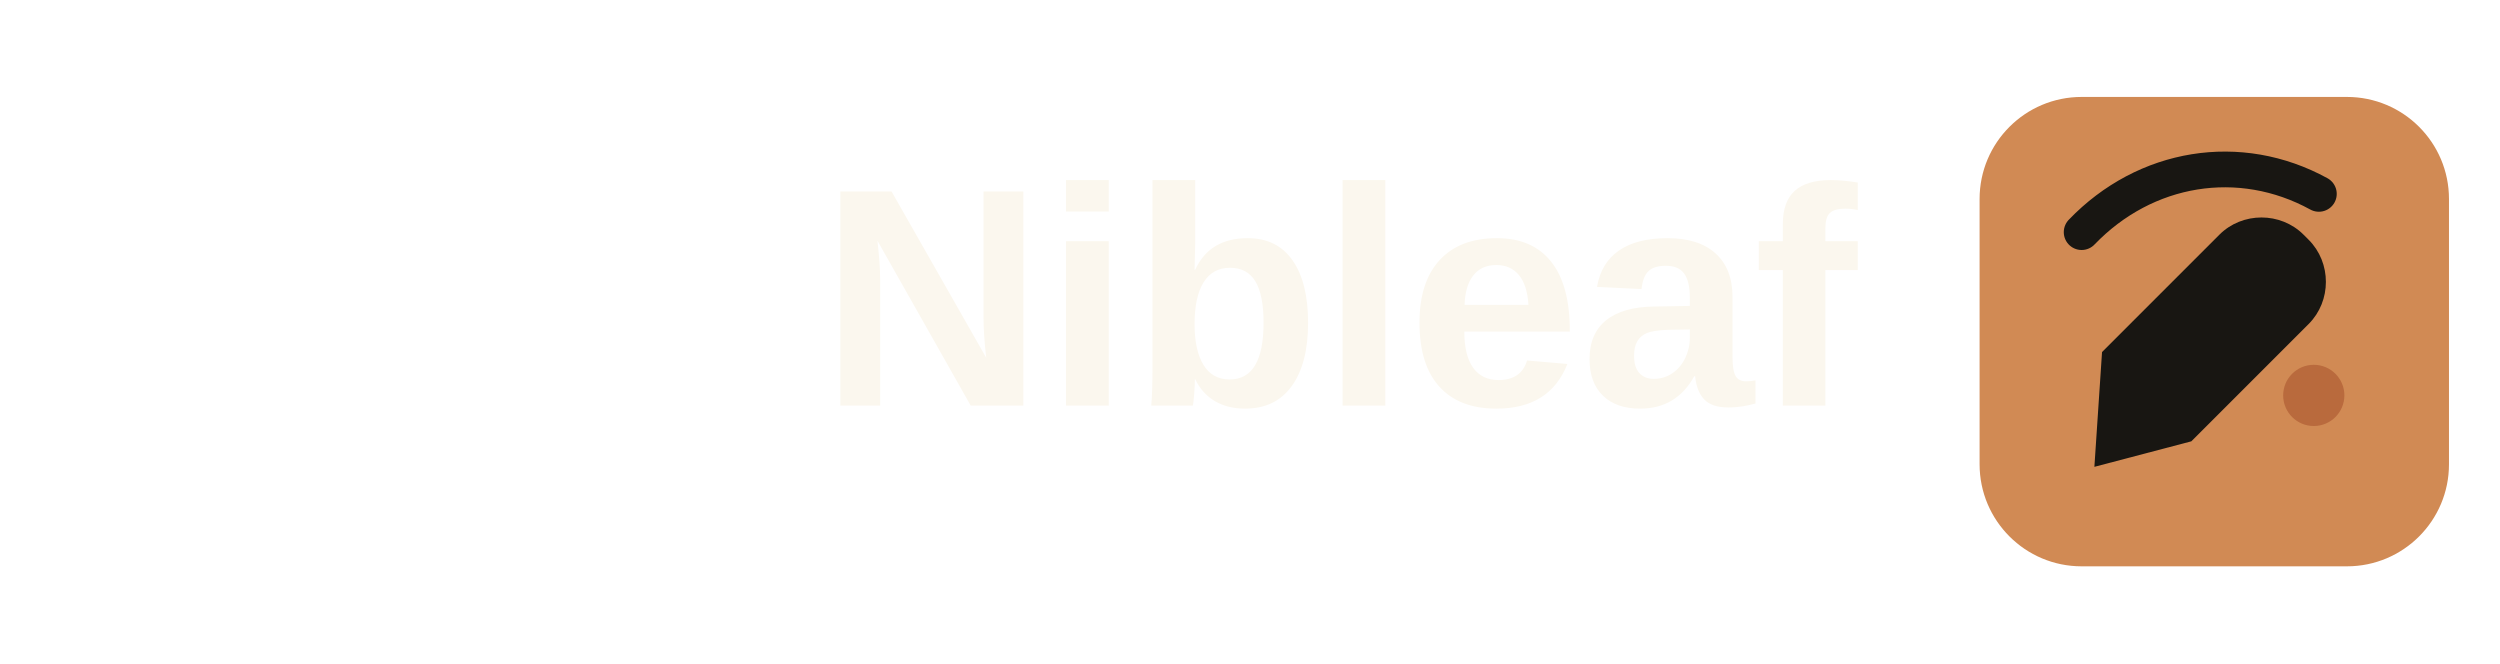
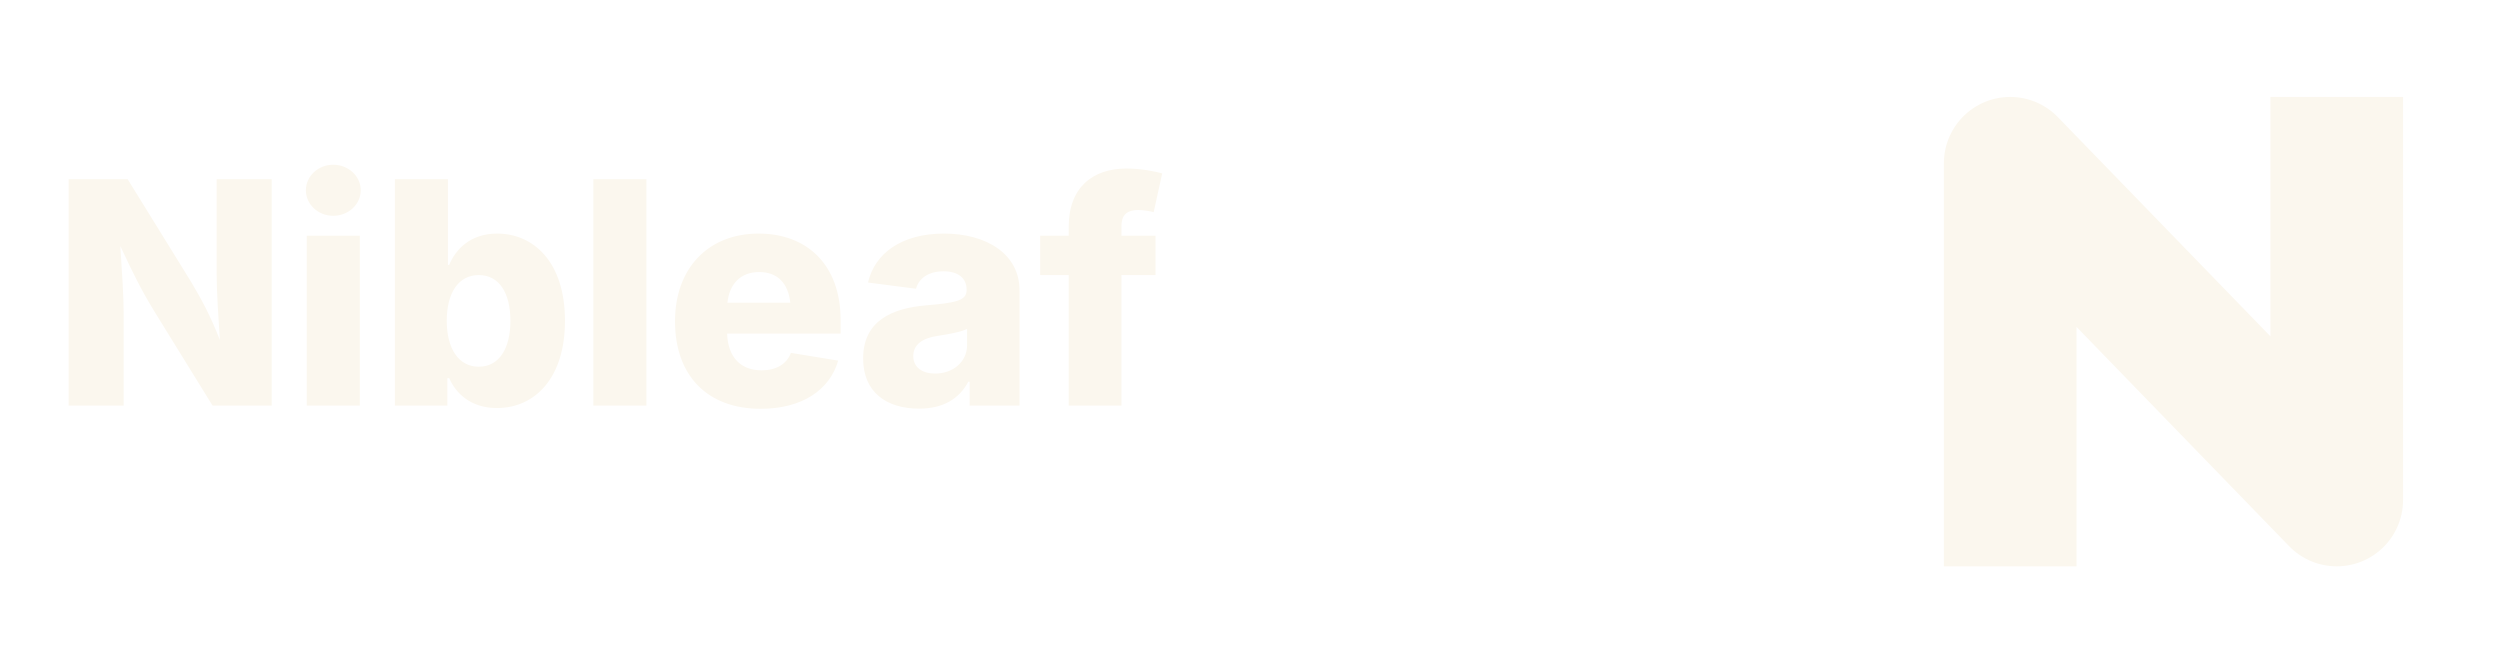
<svg xmlns="http://www.w3.org/2000/svg" viewBox="0 0 980 260" role="img" aria-label="Nibleaf">
-   <rect x="776" y="38" width="184" height="184" rx="40" fill="#D18A54" />
-   <path d="M824 138 870 92c9-9 24-9 33 0l2 2c9 9 9 24 0 33l-46 46-38 10 3-45Z" fill="#181612" />
-   <path d="M816 91c25-26 62-32 93-15" fill="none" stroke="#181612" stroke-linecap="round" stroke-width="14" />
-   <circle cx="907" cy="155" r="12" fill="#B96A3D" />
-   <text x="728" y="159" direction="rtl" fill="#FBF7EE" font-family="Tahoma, Arial, system-ui, sans-serif" font-size="122" font-weight="800" text-anchor="start">Nibleaf</text>
+   <text x="20" y="159" fill="#FBF7EE" font-family="Geist Variable, Inter, system-ui, sans-serif" font-size="122" font-weight="760">Nibleaf</text>
+   <path d="M788 196V64L916 196V64" fill="none" stroke="#FBF7EE" stroke-linecap="square" stroke-linejoin="round" stroke-width="52" />
</svg>
